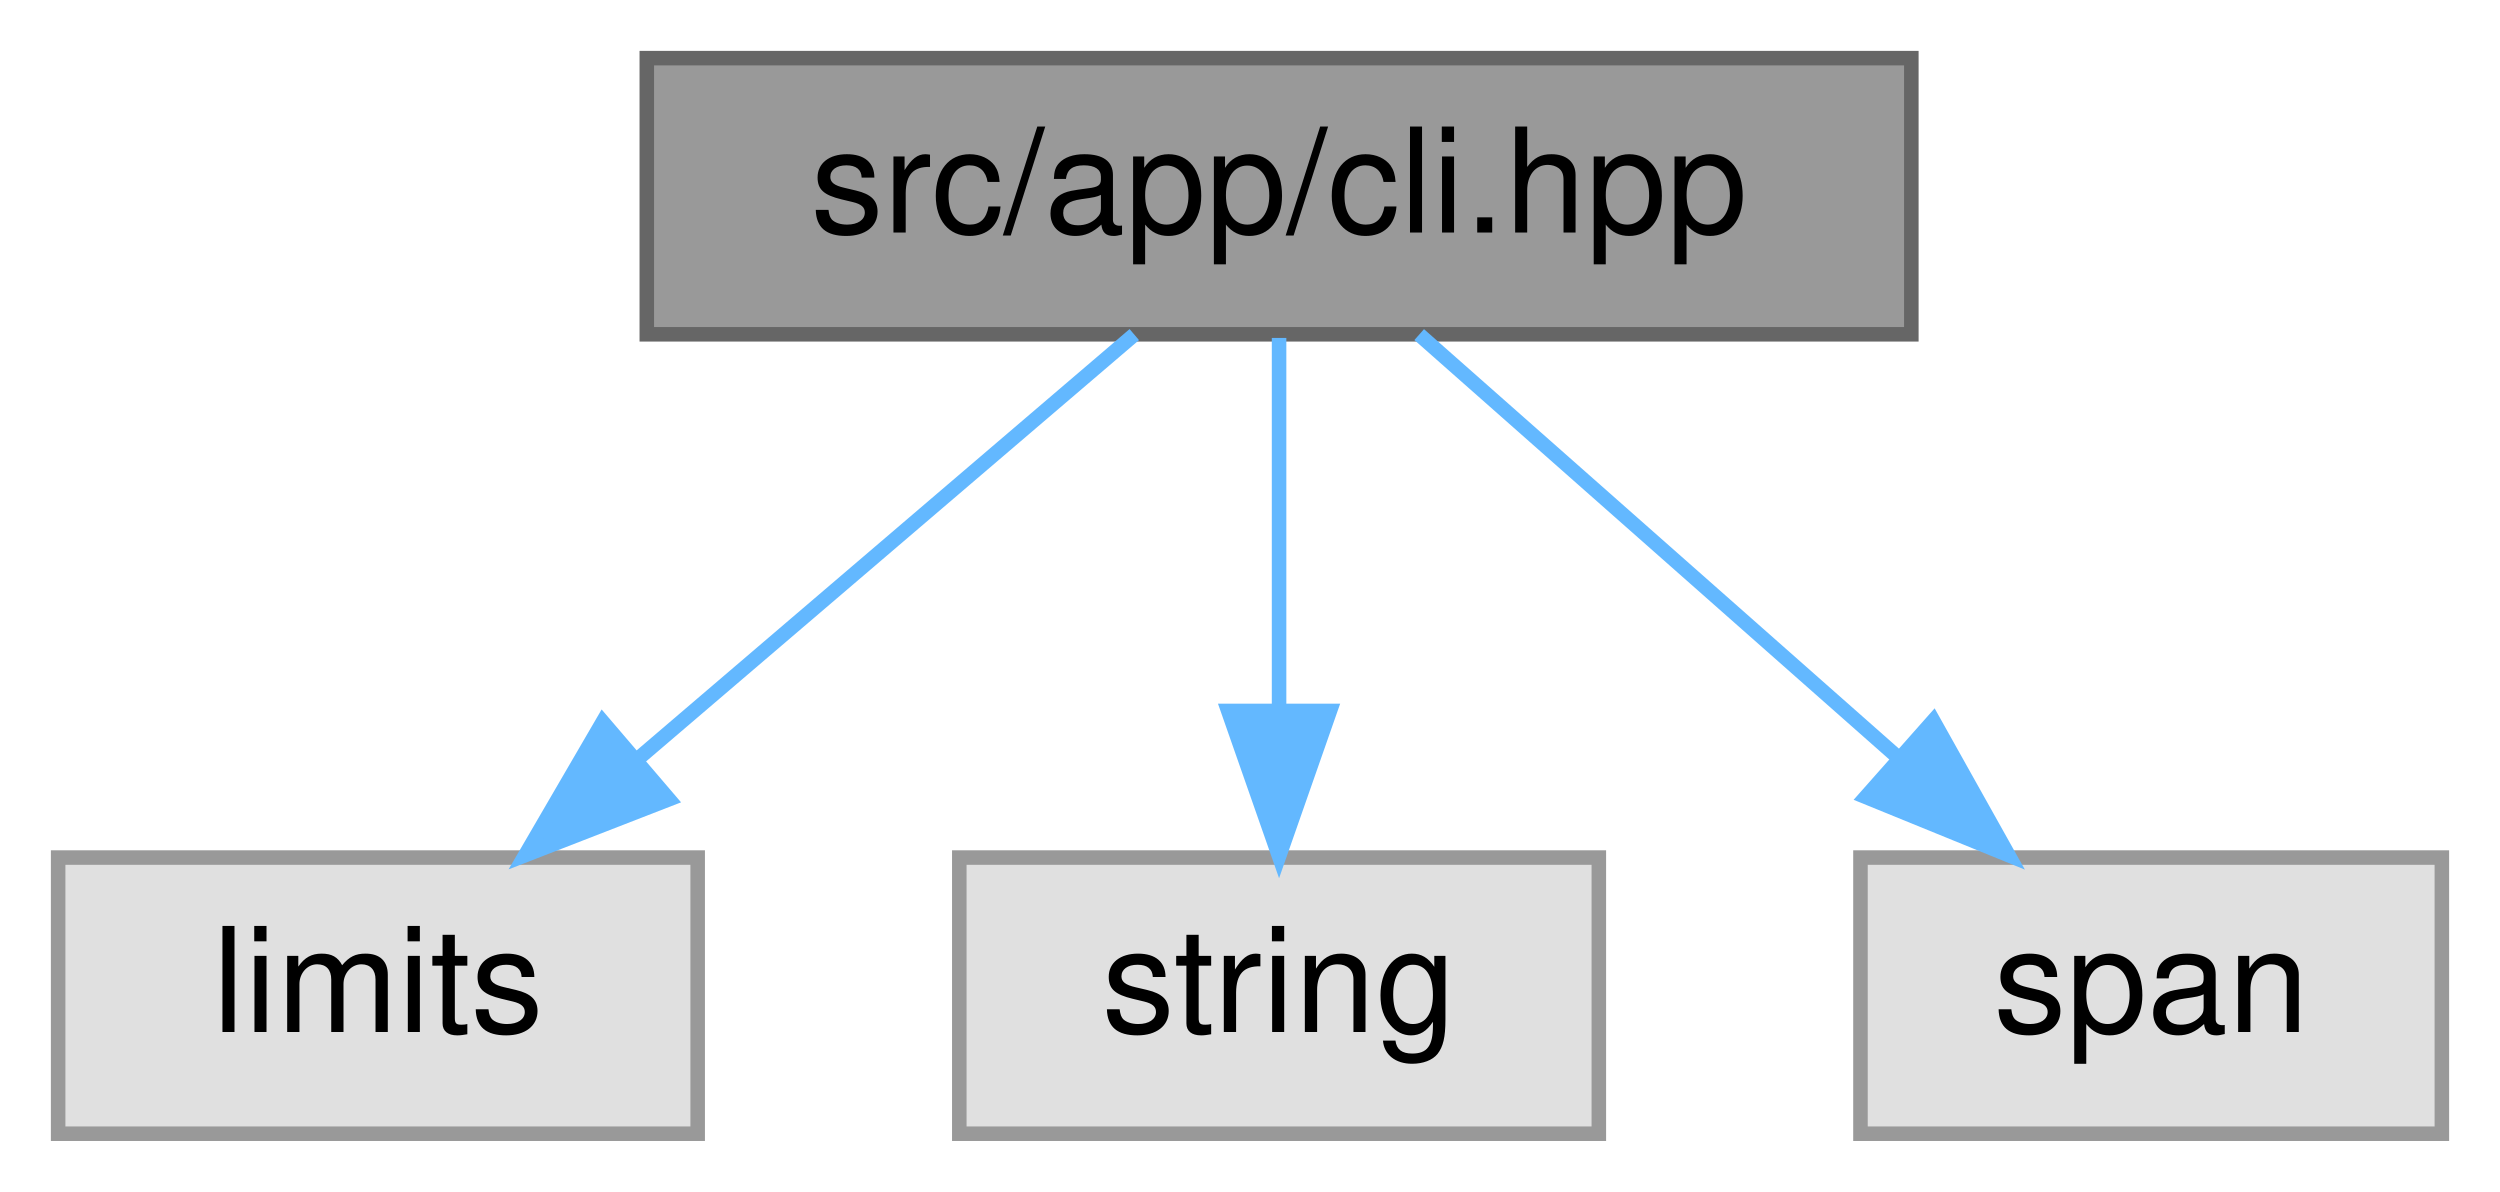
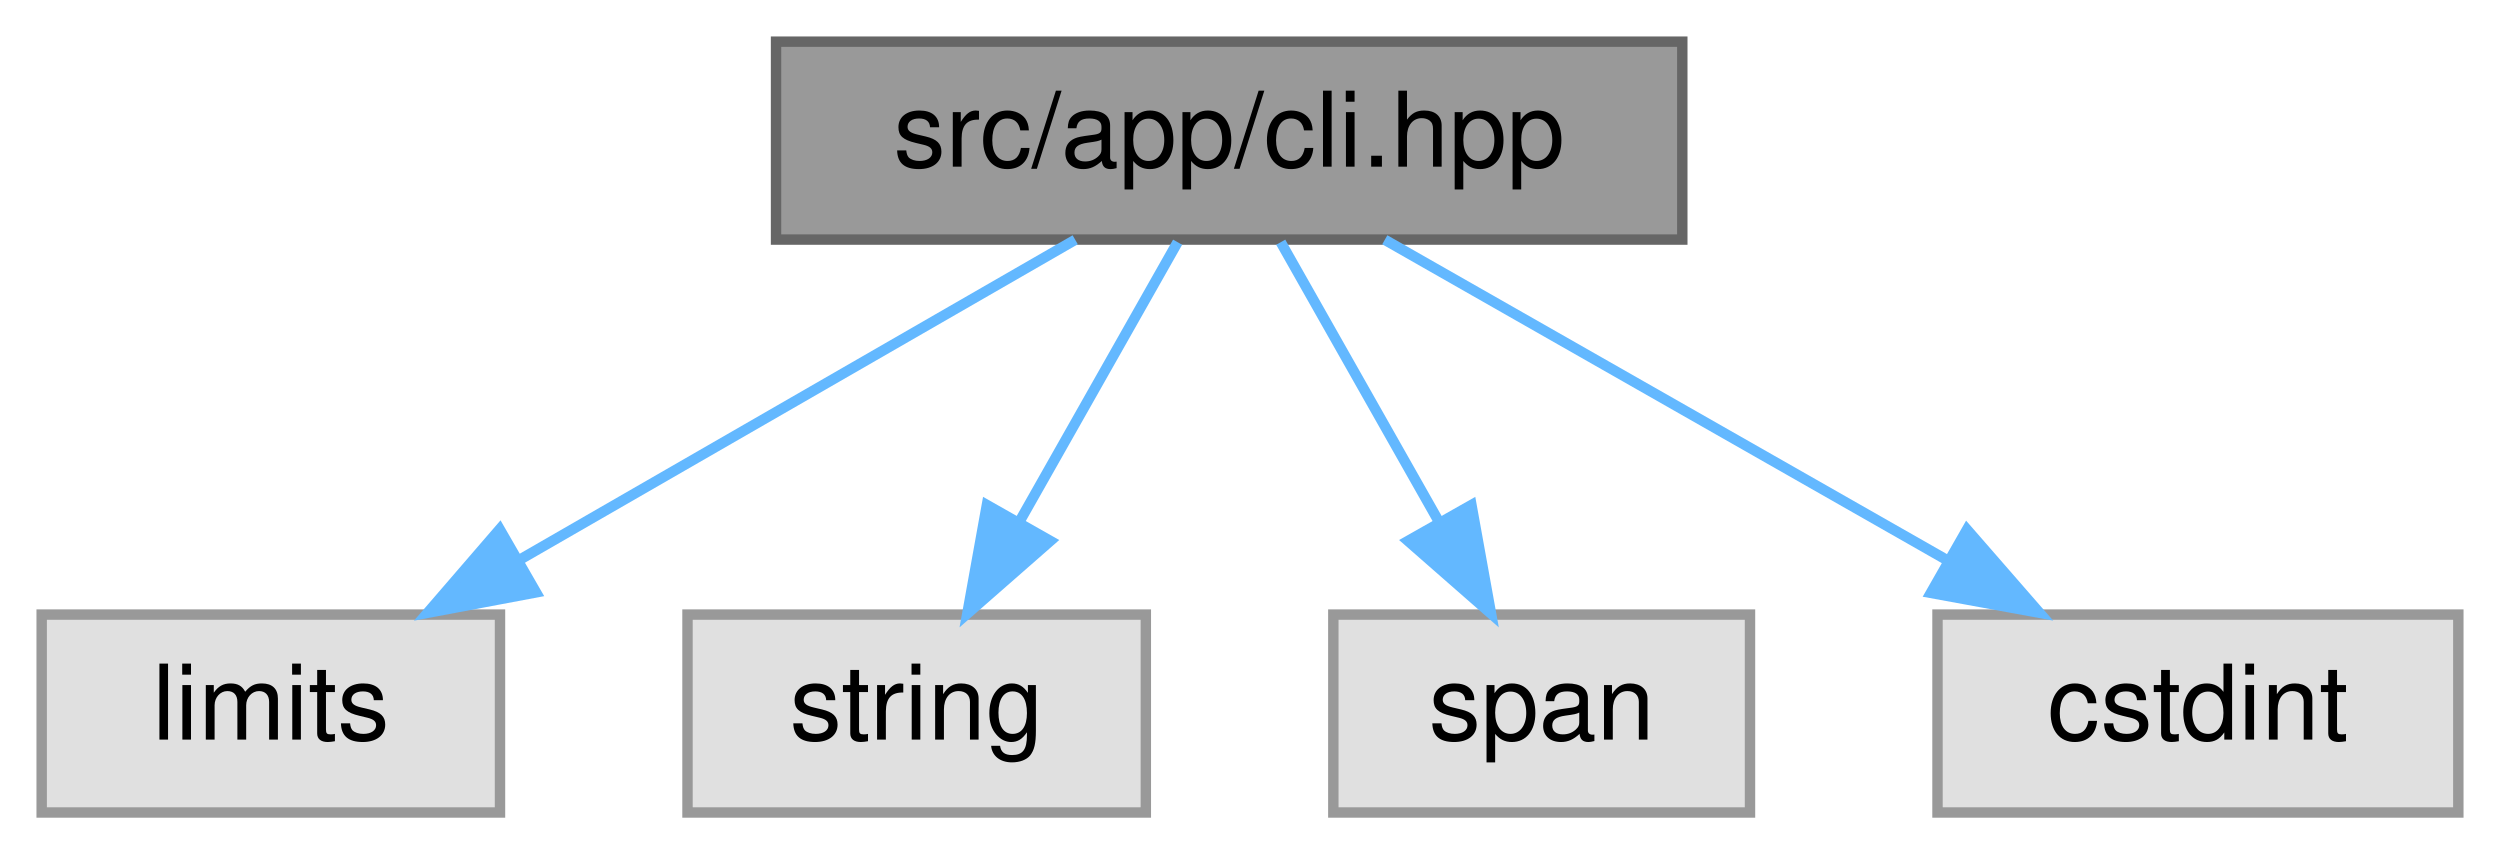
- <svg xmlns="http://www.w3.org/2000/svg" xmlns:xlink="http://www.w3.org/1999/xlink" width="172pt" height="82pt" viewBox="0.00 0.00 172.00 82.00">
+ <svg xmlns="http://www.w3.org/2000/svg" xmlns:xlink="http://www.w3.org/1999/xlink" width="240pt" height="82pt" viewBox="0.00 0.00 240.00 82.00">
  <g id="graph0" class="graph" transform="scale(1 1) rotate(0) translate(4 78)">
    <g id="Node000001" class="node">
      <g id="a_Node000001">
        <a xlink:title=" ">
-           <polygon fill="#999999" stroke="#666666" points="127.5,-74 40.5,-74 40.5,-55 127.5,-55 127.5,-74" />
-           <text text-anchor="middle" x="84" y="-62" font-family="Helvetica,sans-Serif" font-size="10.00">src/app/cli.hpp</text>
+           <polygon fill="#999999" stroke="#666666" points="157.5,-74 70.5,-74 70.5,-55 157.5,-55 157.5,-74" />
+           <text text-anchor="middle" x="114" y="-62" font-family="Helvetica,sans-Serif" font-size="10.00">src/app/cli.hpp</text>
        </a>
      </g>
    </g>
    <g id="Node000002" class="node">
      <g id="a_Node000002">
        <a xlink:title=" ">
          <polygon fill="#e0e0e0" stroke="#999999" points="44,-19 0,-19 0,0 44,0 44,-19" />
          <text text-anchor="middle" x="22" y="-7" font-family="Helvetica,sans-Serif" font-size="10.00">limits</text>
        </a>
      </g>
    </g>
    <g id="edge1_Node000001_Node000002" class="edge">
      <g id="a_edge1_Node000001_Node000002">
        <a xlink:title=" ">
-           <path fill="none" stroke="#63b8ff" d="M74.04,-54.98C64.87,-47.15 51.06,-35.34 39.97,-25.86" />
-           <polygon fill="#63b8ff" stroke="#63b8ff" points="42.02,-23.01 32.14,-19.17 37.47,-28.33 42.02,-23.01" />
+           <path fill="none" stroke="#63b8ff" d="M99.22,-54.98C84.82,-46.69 62.69,-33.94 45.81,-24.22" />
+           <polygon fill="#63b8ff" stroke="#63b8ff" points="47.46,-21.13 37.05,-19.17 43.97,-27.19 47.46,-21.13" />
        </a>
      </g>
    </g>
    <g id="Node000003" class="node">
      <g id="a_Node000003">
        <a xlink:title=" ">
          <polygon fill="#e0e0e0" stroke="#999999" points="106,-19 62,-19 62,0 106,0 106,-19" />
          <text text-anchor="middle" x="84" y="-7" font-family="Helvetica,sans-Serif" font-size="10.00">string</text>
        </a>
      </g>
    </g>
    <g id="edge2_Node000001_Node000003" class="edge">
      <g id="a_edge2_Node000001_Node000003">
        <a xlink:title=" ">
-           <path fill="none" stroke="#63b8ff" d="M84,-54.75C84,-47.8 84,-37.85 84,-29.13" />
-           <polygon fill="#63b8ff" stroke="#63b8ff" points="87.5,-29.09 84,-19.09 80.5,-29.09 87.5,-29.09" />
+           <path fill="none" stroke="#63b8ff" d="M109.05,-54.75C104.94,-47.49 98.97,-36.95 93.9,-27.98" />
+           <polygon fill="#63b8ff" stroke="#63b8ff" points="96.83,-26.07 88.86,-19.09 90.74,-29.52 96.83,-26.07" />
        </a>
      </g>
    </g>
    <g id="Node000004" class="node">
      <g id="a_Node000004">
        <a xlink:title=" ">
          <polygon fill="#e0e0e0" stroke="#999999" points="164,-19 124,-19 124,0 164,0 164,-19" />
          <text text-anchor="middle" x="144" y="-7" font-family="Helvetica,sans-Serif" font-size="10.00">span</text>
        </a>
      </g>
    </g>
    <g id="edge3_Node000001_Node000004" class="edge">
      <g id="a_edge3_Node000001_Node000004">
        <a xlink:title=" ">
-           <path fill="none" stroke="#63b8ff" d="M93.64,-54.98C102.51,-47.15 115.87,-35.34 126.61,-25.86" />
-           <polygon fill="#63b8ff" stroke="#63b8ff" points="129.01,-28.41 134.18,-19.17 124.37,-23.17 129.01,-28.41" />
+           <path fill="none" stroke="#63b8ff" d="M118.95,-54.75C123.06,-47.49 129.03,-36.95 134.1,-27.98" />
+           <polygon fill="#63b8ff" stroke="#63b8ff" points="137.26,-29.52 139.14,-19.09 131.17,-26.07 137.26,-29.52" />
+         </a>
+       </g>
+     </g>
+     <g id="Node000005" class="node">
+       <g id="a_Node000005">
+         <a xlink:title=" ">
+           <polygon fill="#e0e0e0" stroke="#999999" points="232,-19 182,-19 182,0 232,0 232,-19" />
+           <text text-anchor="middle" x="207" y="-7" font-family="Helvetica,sans-Serif" font-size="10.00">cstdint</text>
+         </a>
+       </g>
+     </g>
+     <g id="edge4_Node000001_Node000005" class="edge">
+       <g id="a_edge4_Node000001_Node000005">
+         <a xlink:title=" ">
+           <path fill="none" stroke="#63b8ff" d="M128.94,-54.98C143.5,-46.69 165.87,-33.94 182.93,-24.22" />
+           <polygon fill="#63b8ff" stroke="#63b8ff" points="184.83,-27.16 191.79,-19.17 181.36,-21.08 184.83,-27.16" />
        </a>
      </g>
    </g>
  </g>
</svg>
